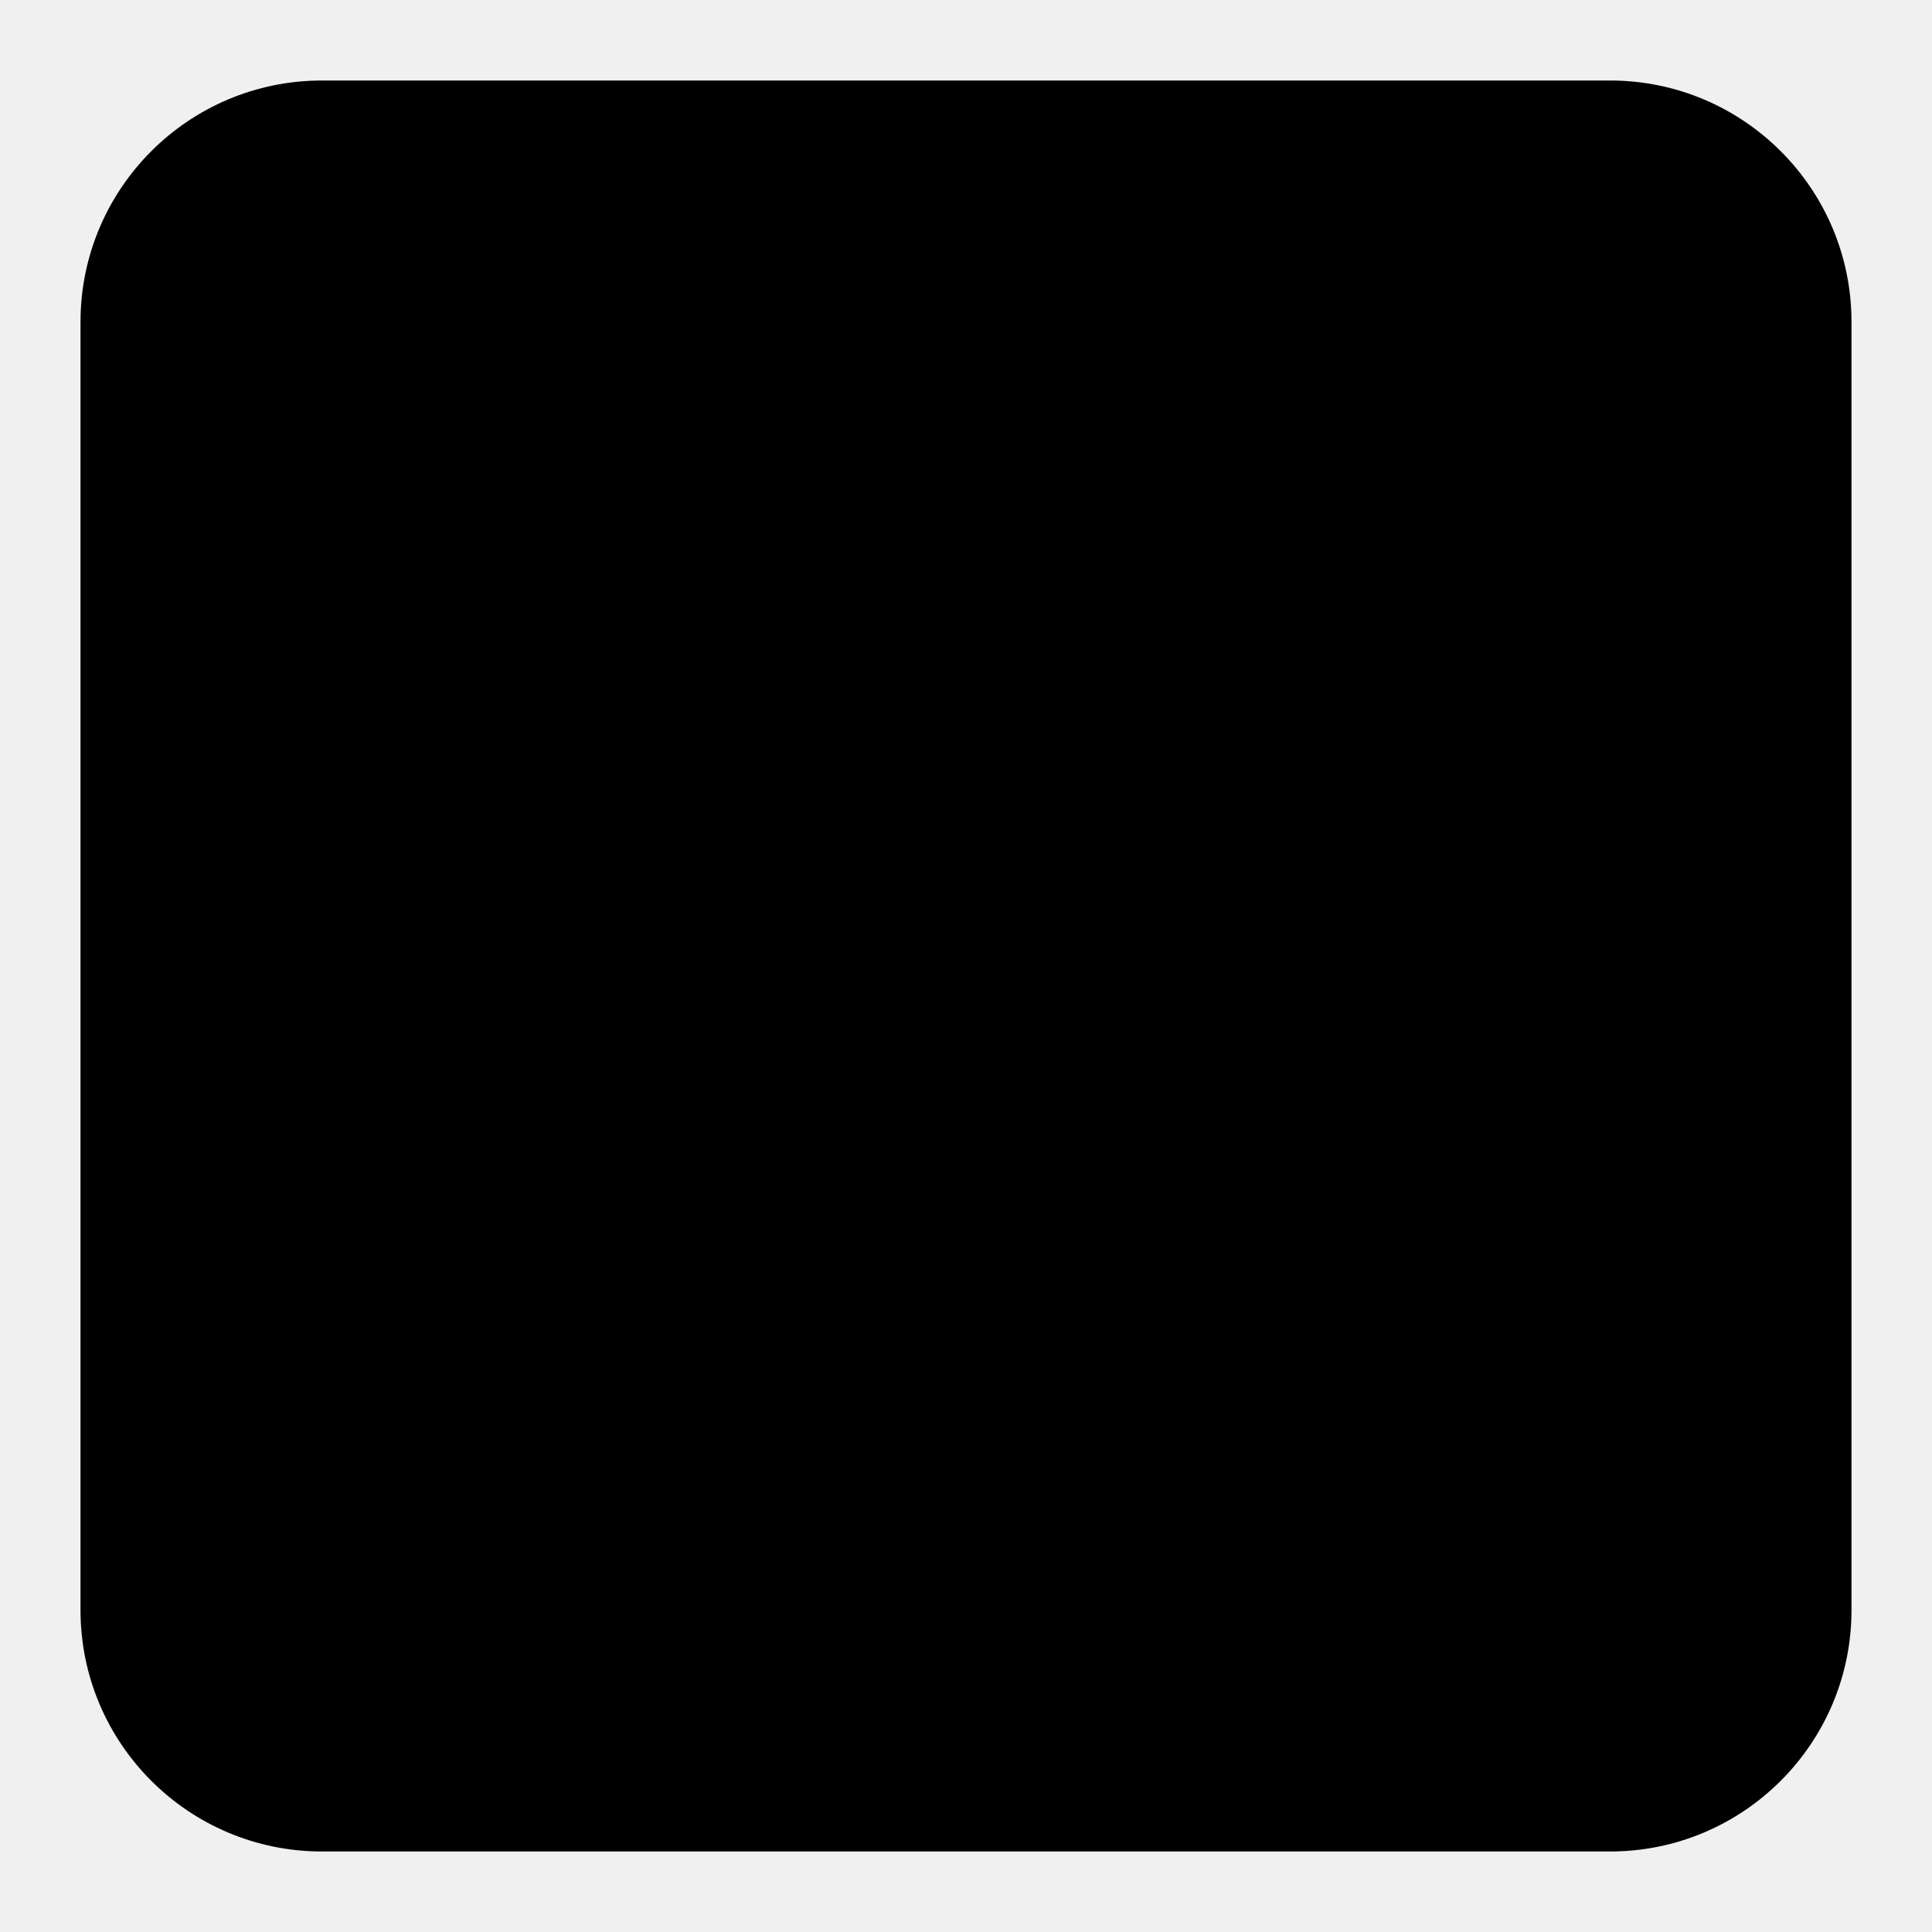
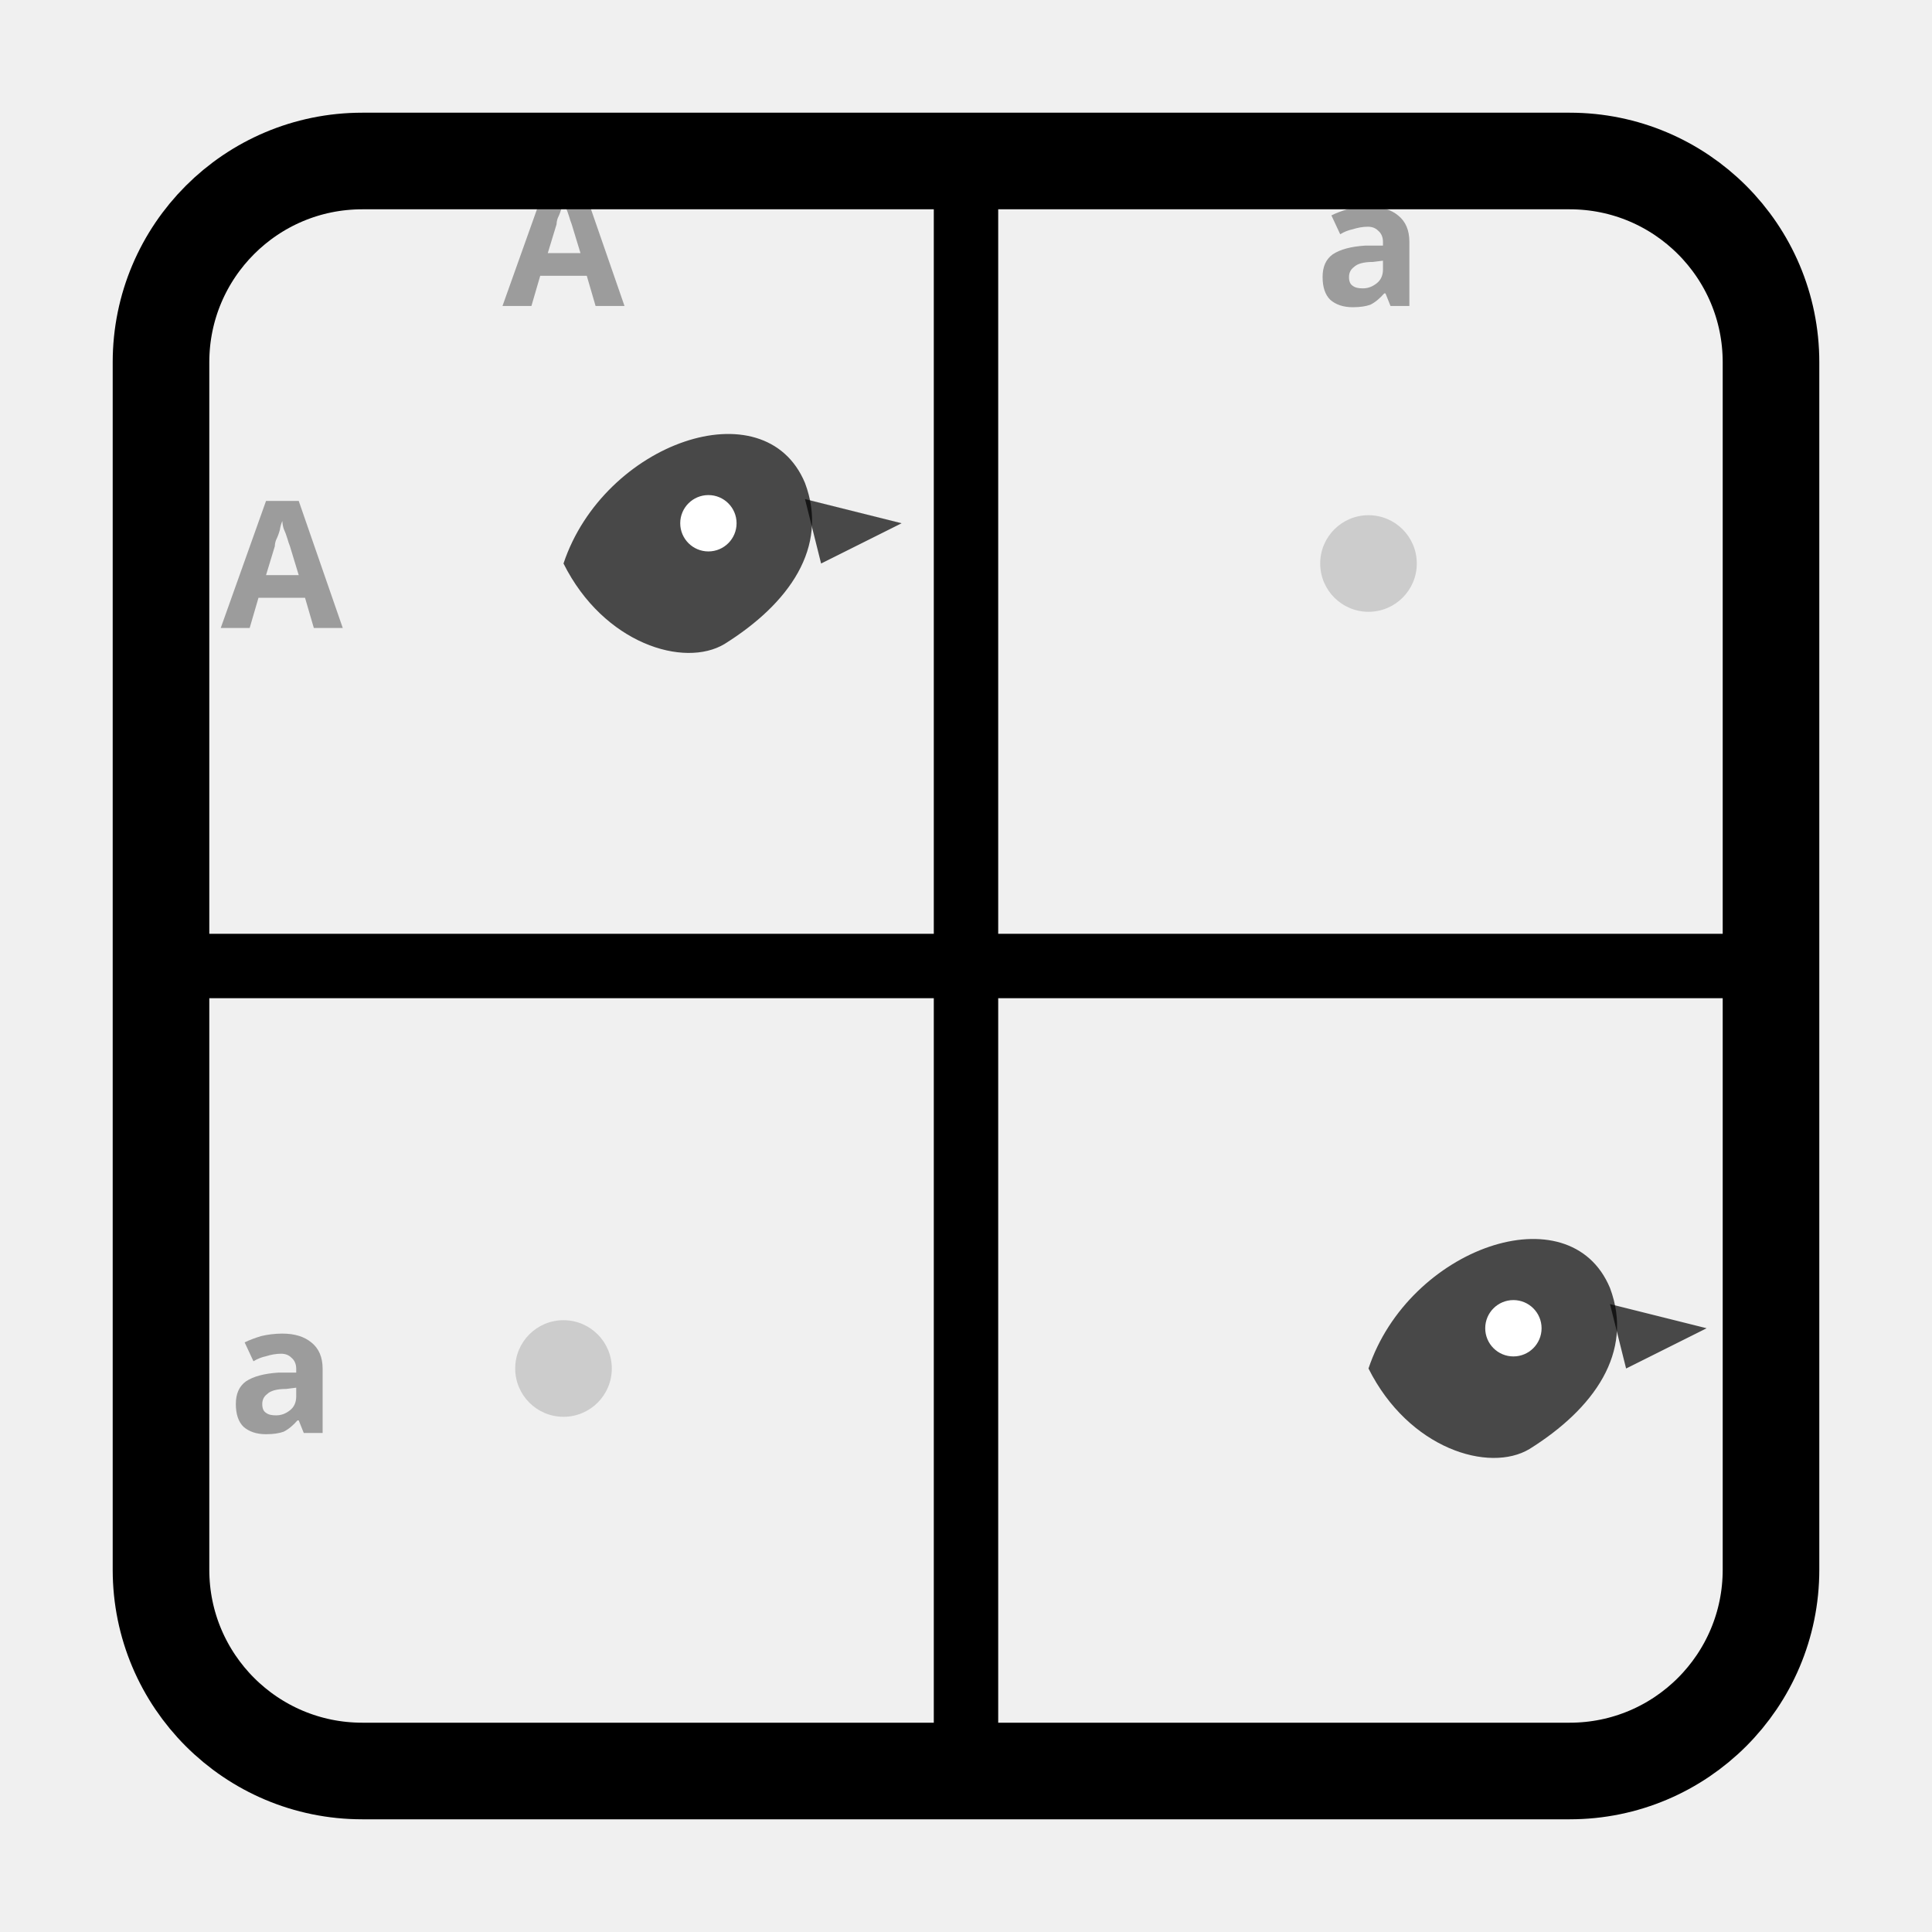
<svg xmlns="http://www.w3.org/2000/svg" viewBox="0 0 24 24" fill="currentColor">
-   <path d="M4 3a1 1 0 0 0-1 1v7h8V3H4Zm9 0v8h8V4a1 1 0 0 0-1-1h-7ZM3 13v7a1 1 0 0 0 1 1h7v-8H3Zm10 0v8h7a1 1 0 0 0 1-1v-7h-8ZM4 1a3 3 0 0 0-3 3v16a3 3 0 0 0 3 3h16a3 3 0 0 0 3-3V4a3 3 0 0 0-3-3H4Z" />
+   <rect x="2" y="2" width="20" height="20" rx="2.5" ry="2.5" stroke="currentColor" stroke-width="1.2" fill="none" />
+   <line x1="12" y1="2" x2="12" y2="22" stroke="currentColor" stroke-width="0.8" stroke-linecap="round" />
+   <line x1="2" y1="12" x2="22" y2="12" stroke="currentColor" stroke-width="0.8" stroke-linecap="round" />
+   <g transform="translate(7, 7)">
+     <path d="M0 0 C0.5 -1.5, 2.5 -2.2, 3 -1 C3.3 -0.2, 2.8 0.5, 2 1 C1.5 1.3, 0.5 1, 0 0Z" opacity="0.7" />
+     <path d="M3 -0.8 L4.2 -0.5 L3.2 0" fill="currentColor" opacity="0.7" />
+     <circle cx="1.8" cy="-0.5" r="0.35" fill="white" />
+   </g>
+   <circle cx="17" cy="7" r="0.6" opacity="0.15" />
+   <circle cx="7" cy="17" r="0.6" opacity="0.15" />
+   <g transform="translate(17, 17)">
+     <path d="M0 0 C0.5 -1.5, 2.5 -2.2, 3 -1 C3.3 -0.2, 2.8 0.5, 2 1 C1.5 1.3, 0.5 1, 0 0Z" opacity="0.7" />
+     <path d="M3 -0.8 L4.2 -0.5 L3.2 0" fill="currentColor" opacity="0.7" />
+     <circle cx="1.8" cy="-0.5" r="0.35" fill="white" />
+   </g>
+   <text x="7" y="3.8" font-size="2.2" text-anchor="middle" font-weight="bold" opacity="0.35" font-family="sans-serif">A</text>
+   <text x="17" y="3.8" font-size="2.2" text-anchor="middle" font-weight="bold" opacity="0.35" font-family="sans-serif">a</text>
+   <text x="3.5" y="7.8" font-size="2.2" text-anchor="middle" font-weight="bold" opacity="0.35" font-family="sans-serif">A</text>
+   <text x="3.5" y="17.8" font-size="2.2" text-anchor="middle" font-weight="bold" opacity="0.35" font-family="sans-serif">a</text>
</svg>
